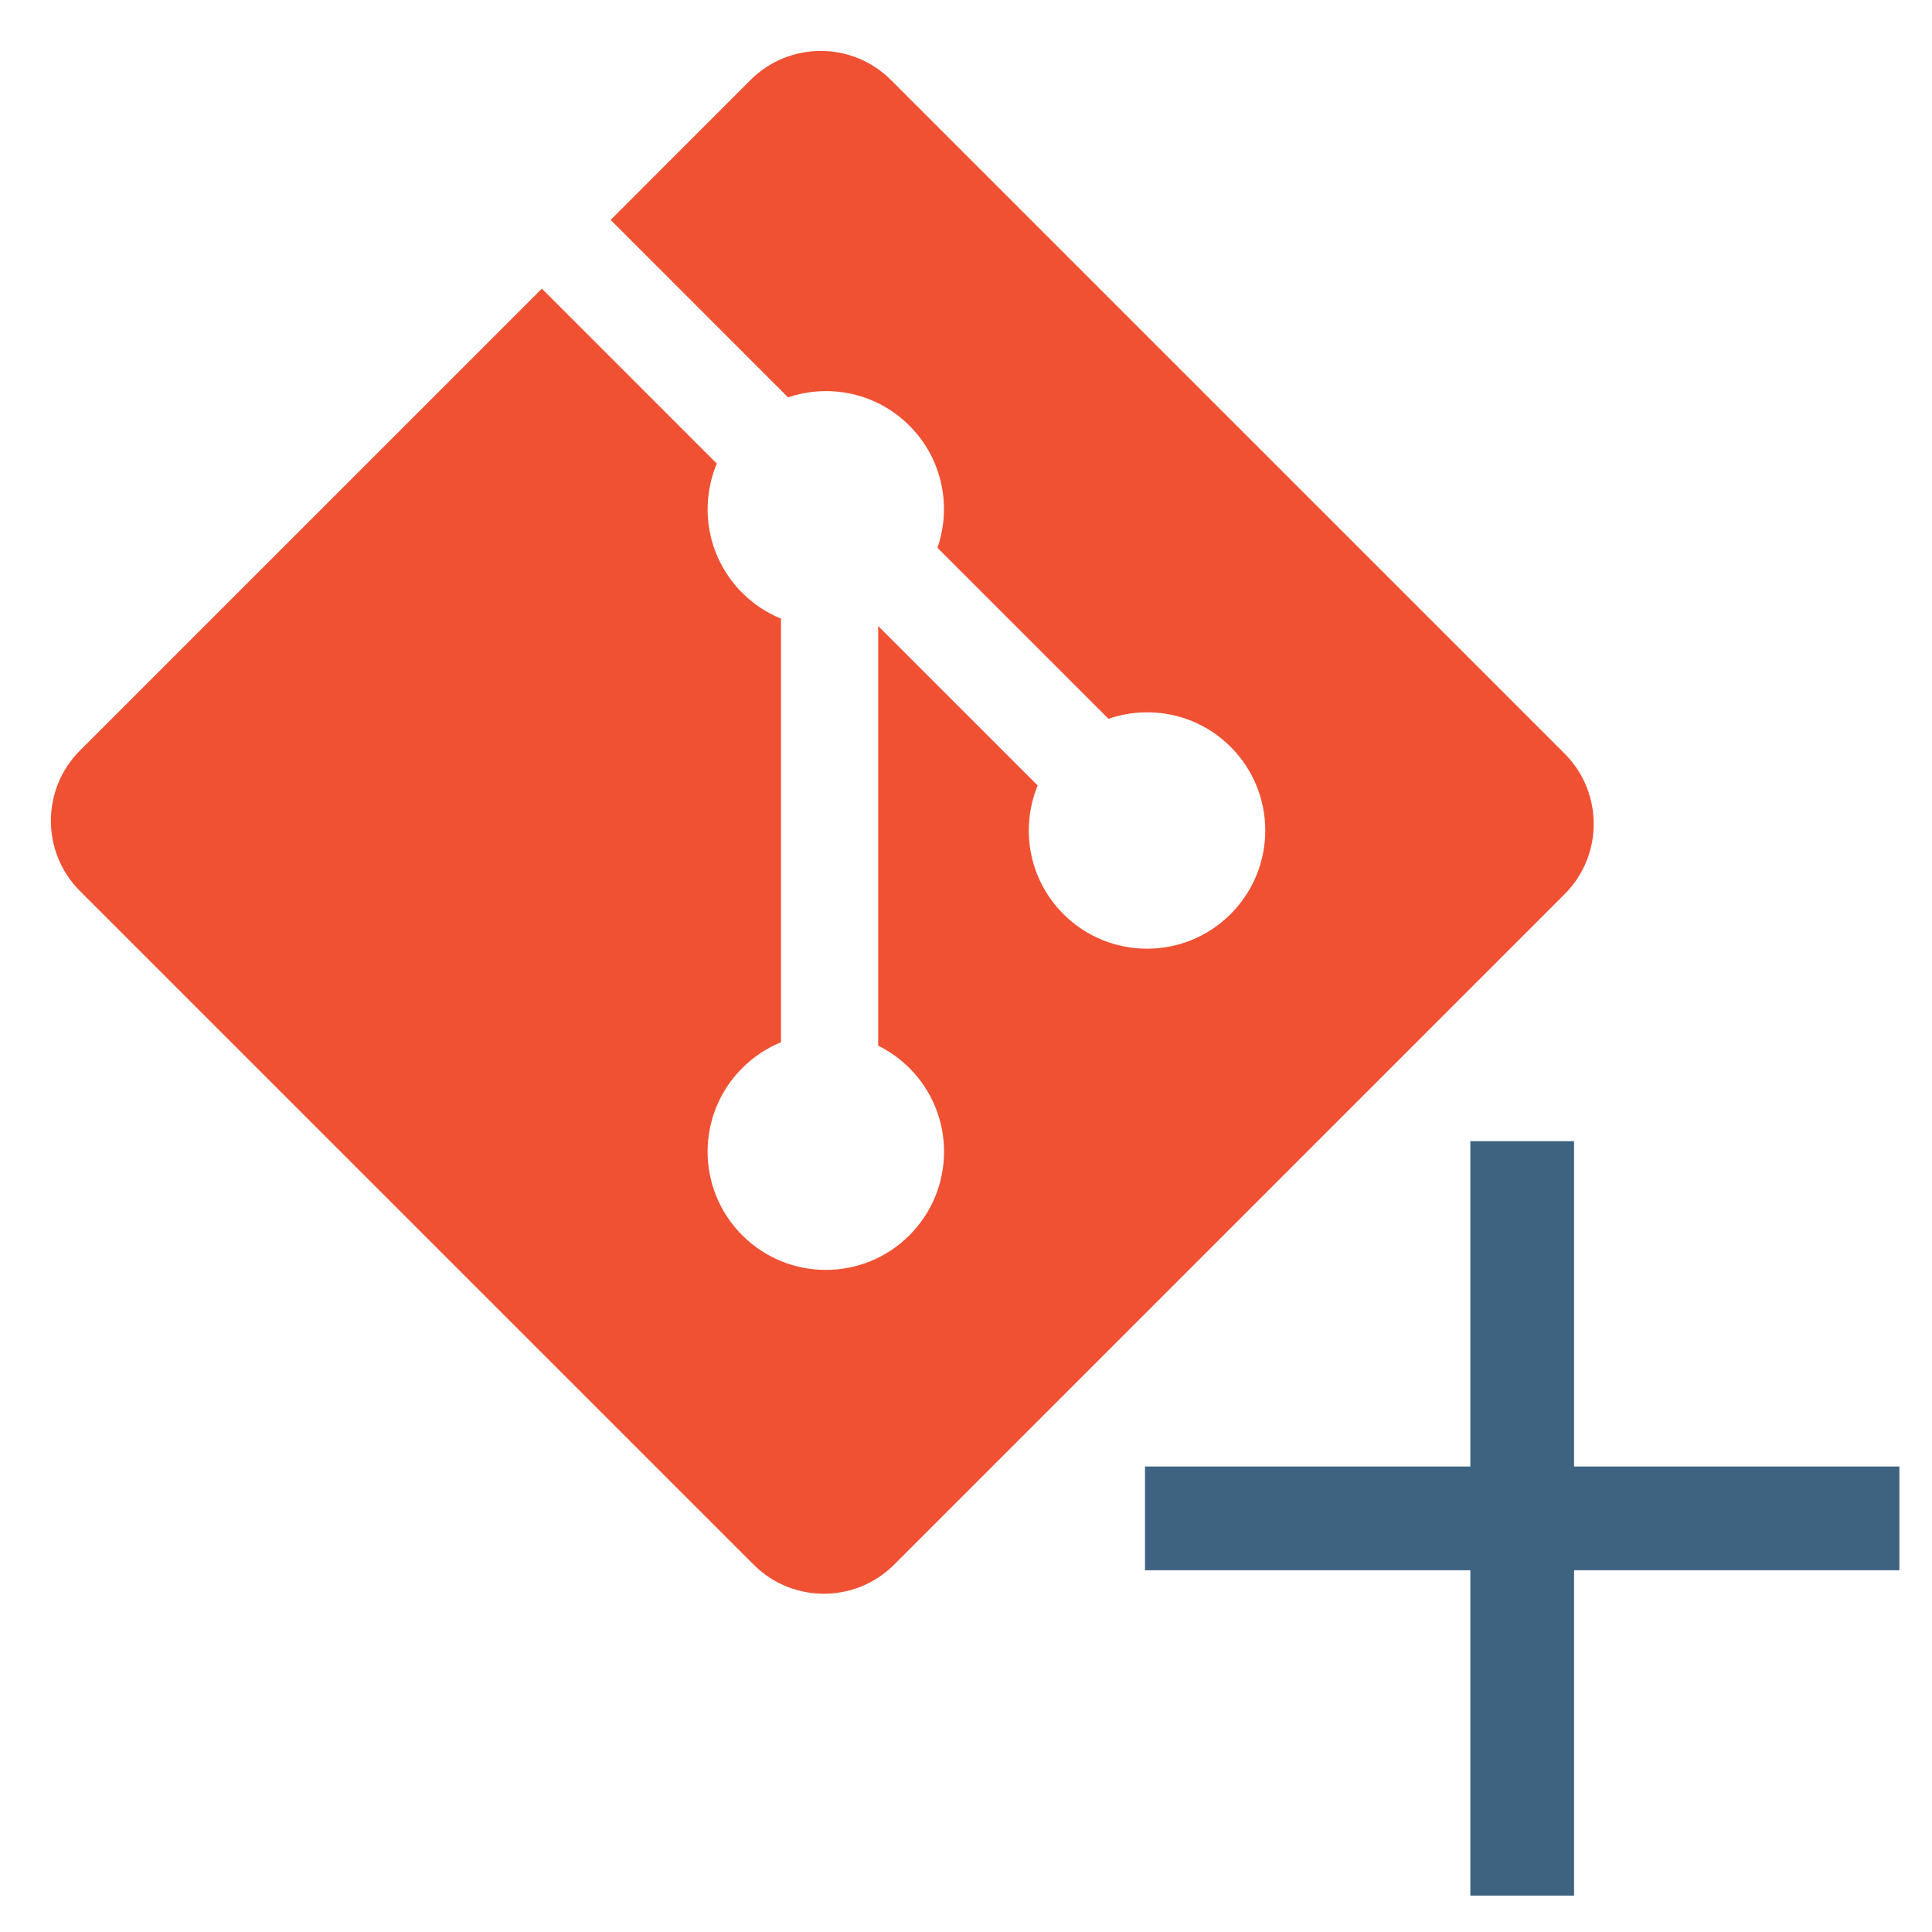
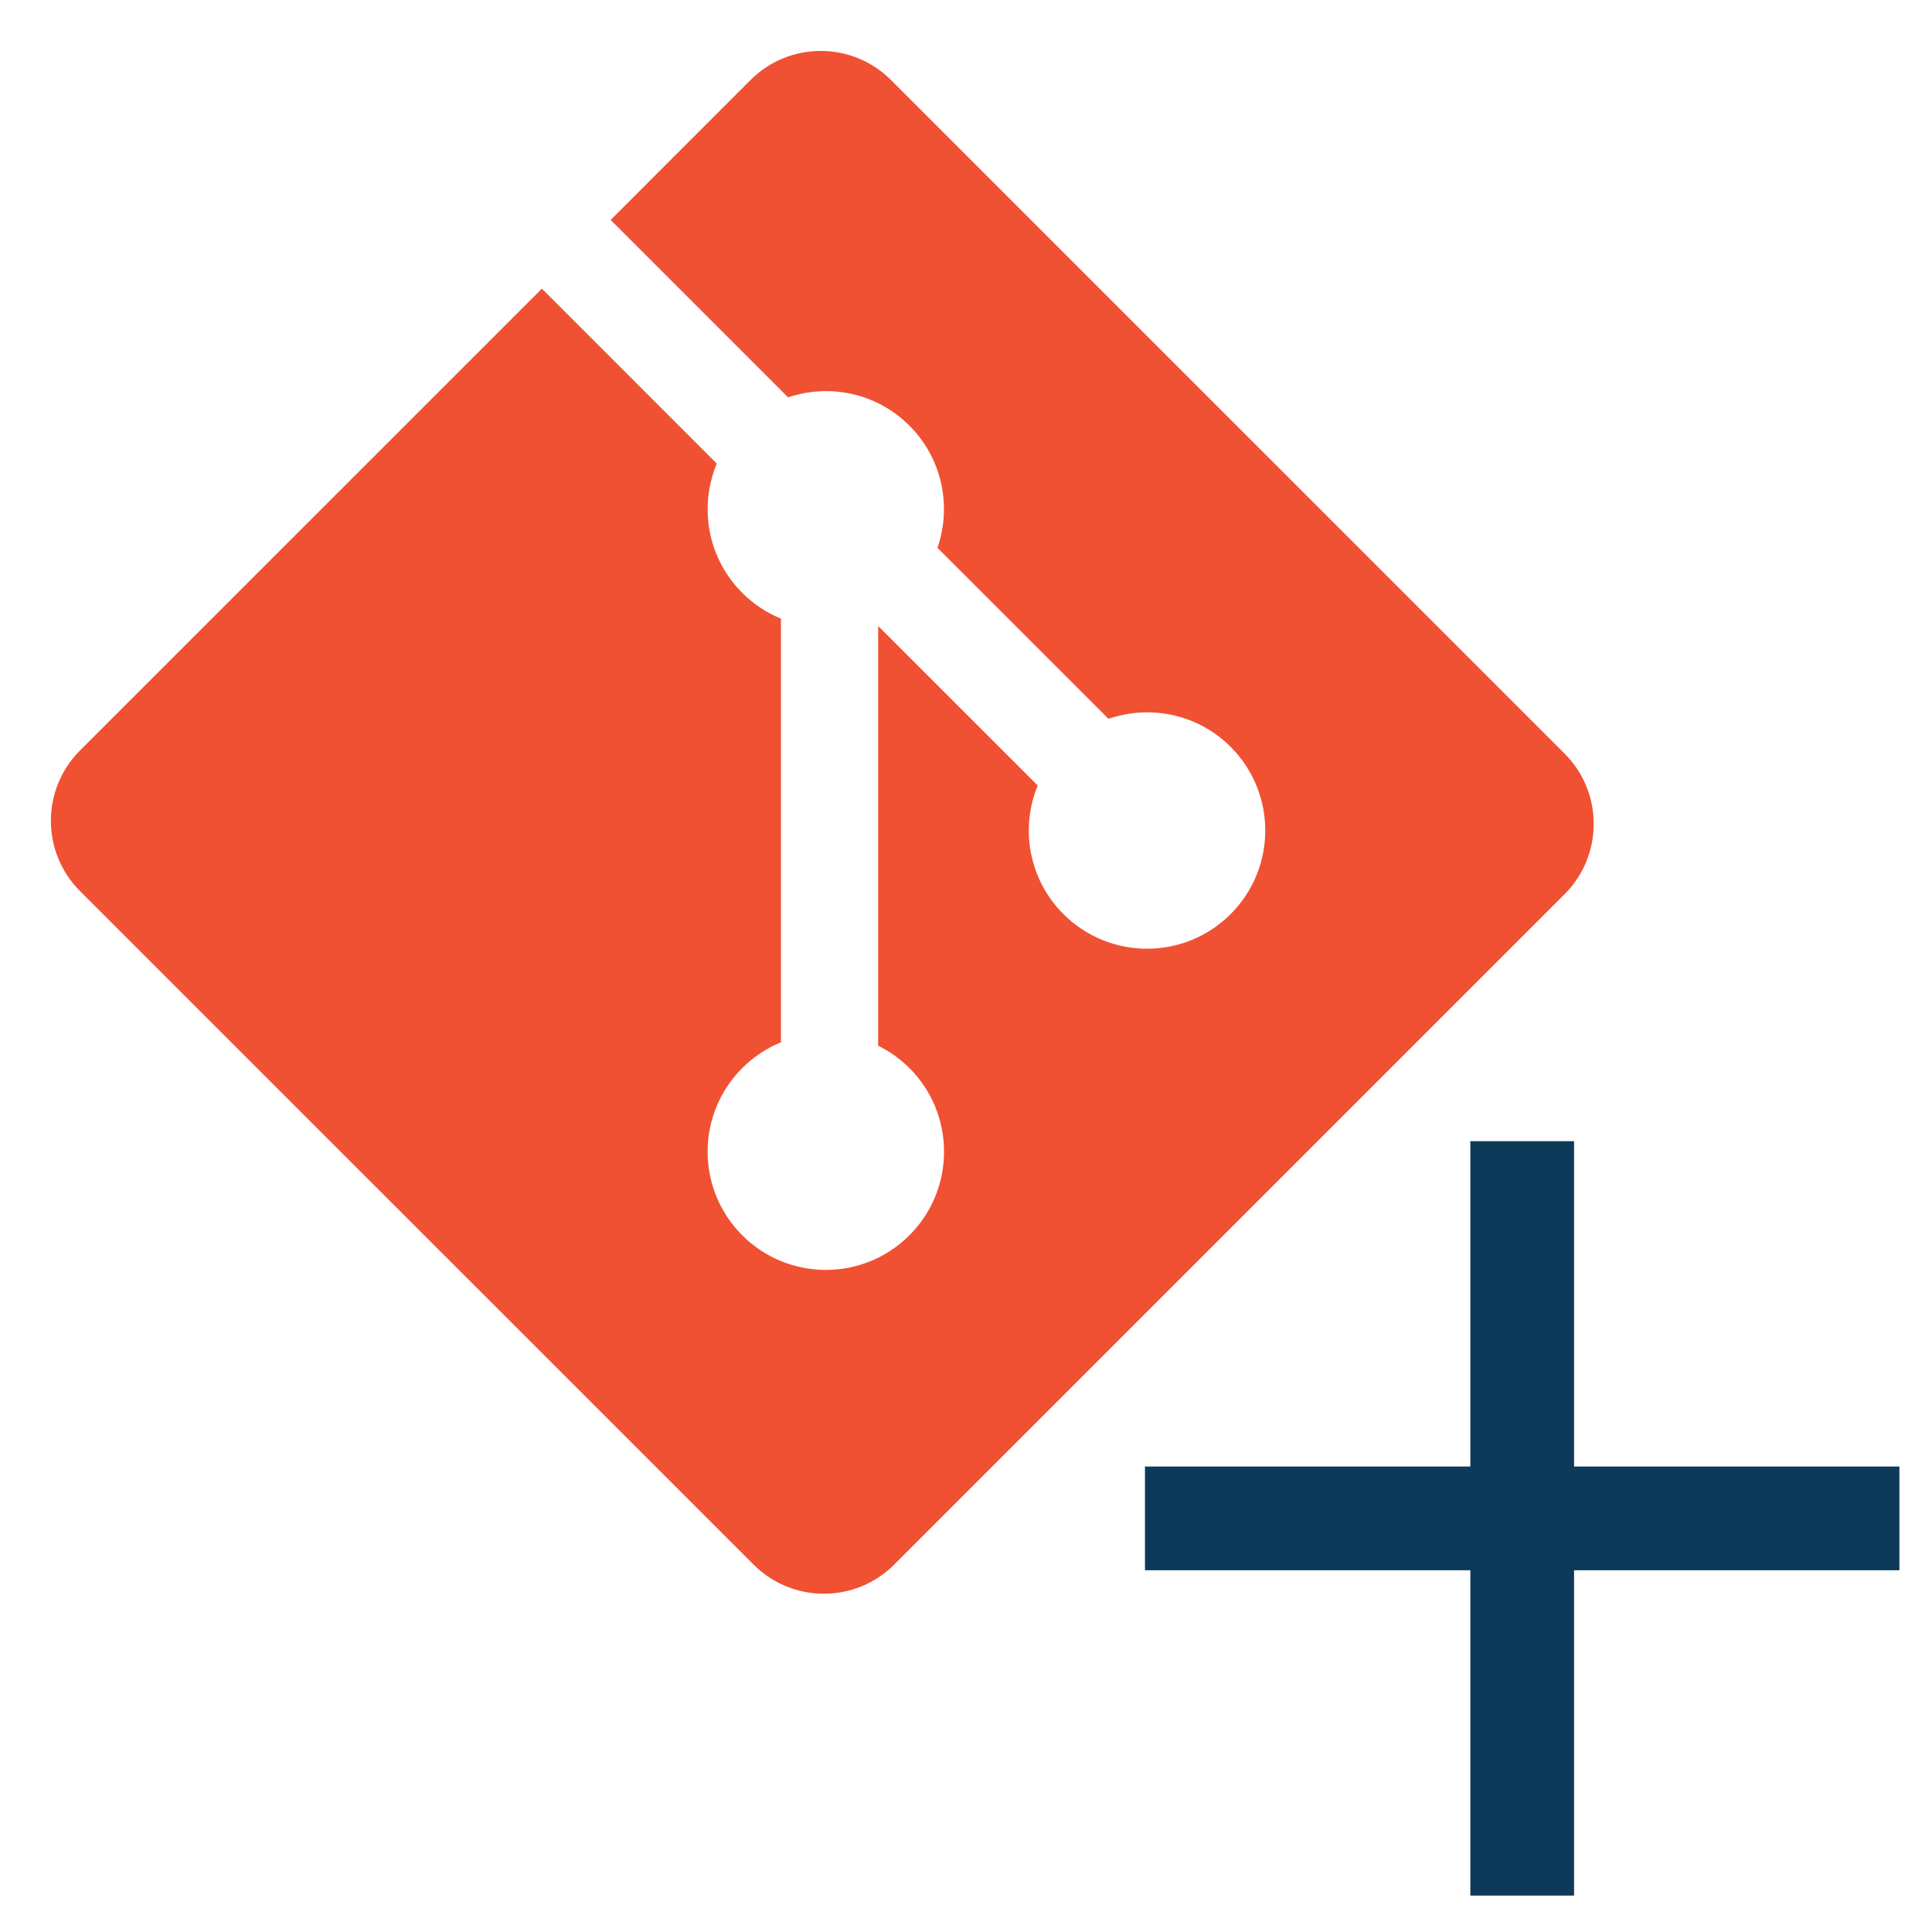
- <svg xmlns="http://www.w3.org/2000/svg" enable-background="new 0 0 97 97" viewBox="0 0 97 97" height="97px" width="97px" y="0px" x="0px" version="1.1">
+ <svg xmlns="http://www.w3.org/2000/svg" version="1.1" id="Layer_1" x="0px" y="0px" width="97px" height="97px" viewBox="0 0 97 97" enable-background="new 0 0 97 97" xml:space="preserve">
  <g transform="matrix(0.8429858,0,0,0.8429858,0.4011321,0.4016032)">
-     <path style="fill:#f05133" d="M 92.71,44.408 52.591,4.291 c -2.31,-2.311 -6.057,-2.311 -8.369,0 l -8.33,8.332 10.567,10.567 c 2.456,-0.83 5.272,-0.273 7.229,1.685 1.969,1.97 2.521,4.81 1.67,7.275 l 10.186,10.185 c 2.465,-0.85 5.307,-0.3 7.275,1.671 2.75,2.75 2.75,7.206 0,9.958 -2.752,2.751 -7.208,2.751 -9.961,0 -2.068,-2.07 -2.58,-5.11 -1.531,-7.658 l -9.5,-9.499 v 24.997 c 0.67,0.332 1.303,0.774 1.861,1.332 2.75,2.75 2.75,7.206 0,9.959 -2.75,2.749 -7.209,2.749 -9.957,0 -2.75,-2.754 -2.75,-7.21 0,-9.959 0.68,-0.679 1.467,-1.193 2.307,-1.537 v -25.23 c -0.84,-0.344 -1.625,-0.853 -2.307,-1.537 -2.083,-2.082 -2.584,-5.14 -1.516,-7.698 L 31.798,16.715 4.288,44.222 c -2.311,2.313 -2.311,6.06 0,8.371 l 40.121,40.118 c 2.31,2.311 6.056,2.311 8.369,0 L 92.71,52.779 c 2.311,-2.311 2.311,-6.06 0,-8.371 z" />
+     <path fill="#F05133" d="M92.71,44.408L52.591,4.291c-2.31-2.311-6.057-2.311-8.369,0l-8.33,8.332L46.459,23.19   c2.456-0.829,5.272-0.273,7.229,1.686c1.969,1.97,2.521,4.81,1.67,7.275l10.187,10.185c2.465-0.85,5.306-0.3,7.275,1.671   c2.749,2.75,2.749,7.206,0,9.958c-2.752,2.751-7.208,2.751-9.962,0c-2.068-2.07-2.58-5.11-1.53-7.658l-9.501-9.499v24.998   c0.67,0.331,1.303,0.774,1.861,1.332c2.75,2.749,2.75,7.206,0,9.958c-2.75,2.749-7.208,2.749-9.957,0   c-2.75-2.754-2.75-7.21,0-9.958c0.68-0.68,1.467-1.193,2.307-1.538V36.369c-0.84-0.344-1.625-0.853-2.307-1.537   c-2.083-2.082-2.584-5.14-1.516-7.698L31.798,16.715L4.288,44.222c-2.311,2.313-2.311,6.06,0,8.371l40.121,40.118   c2.31,2.311,6.056,2.311,8.369,0L92.71,52.779C95.02,50.468,95.02,46.719,92.71,44.408z" />
  </g>
  <g transform="matrix(1.183635,0,0,1.183635,57.48693,57.29546)">
-     <polygon style="fill:#3d6380" points="18.2,32 18.2,18.2 32,18.2 32,13.8 18.2,13.8 18.2,0 13.8,0 13.8,13.8 0,13.8 0,18.2 13.8,18.2 13.8,32 " />
+     <polygon fill="#0E3A5A" points="18.2,32 18.2,18.2 32,18.2 32,13.8 18.2,13.8 18.2,0 13.8,0 13.8,13.8 -0.001,13.8 -0.001,18.2    13.8,18.2 13.8,32  " />
  </g>
</svg>
